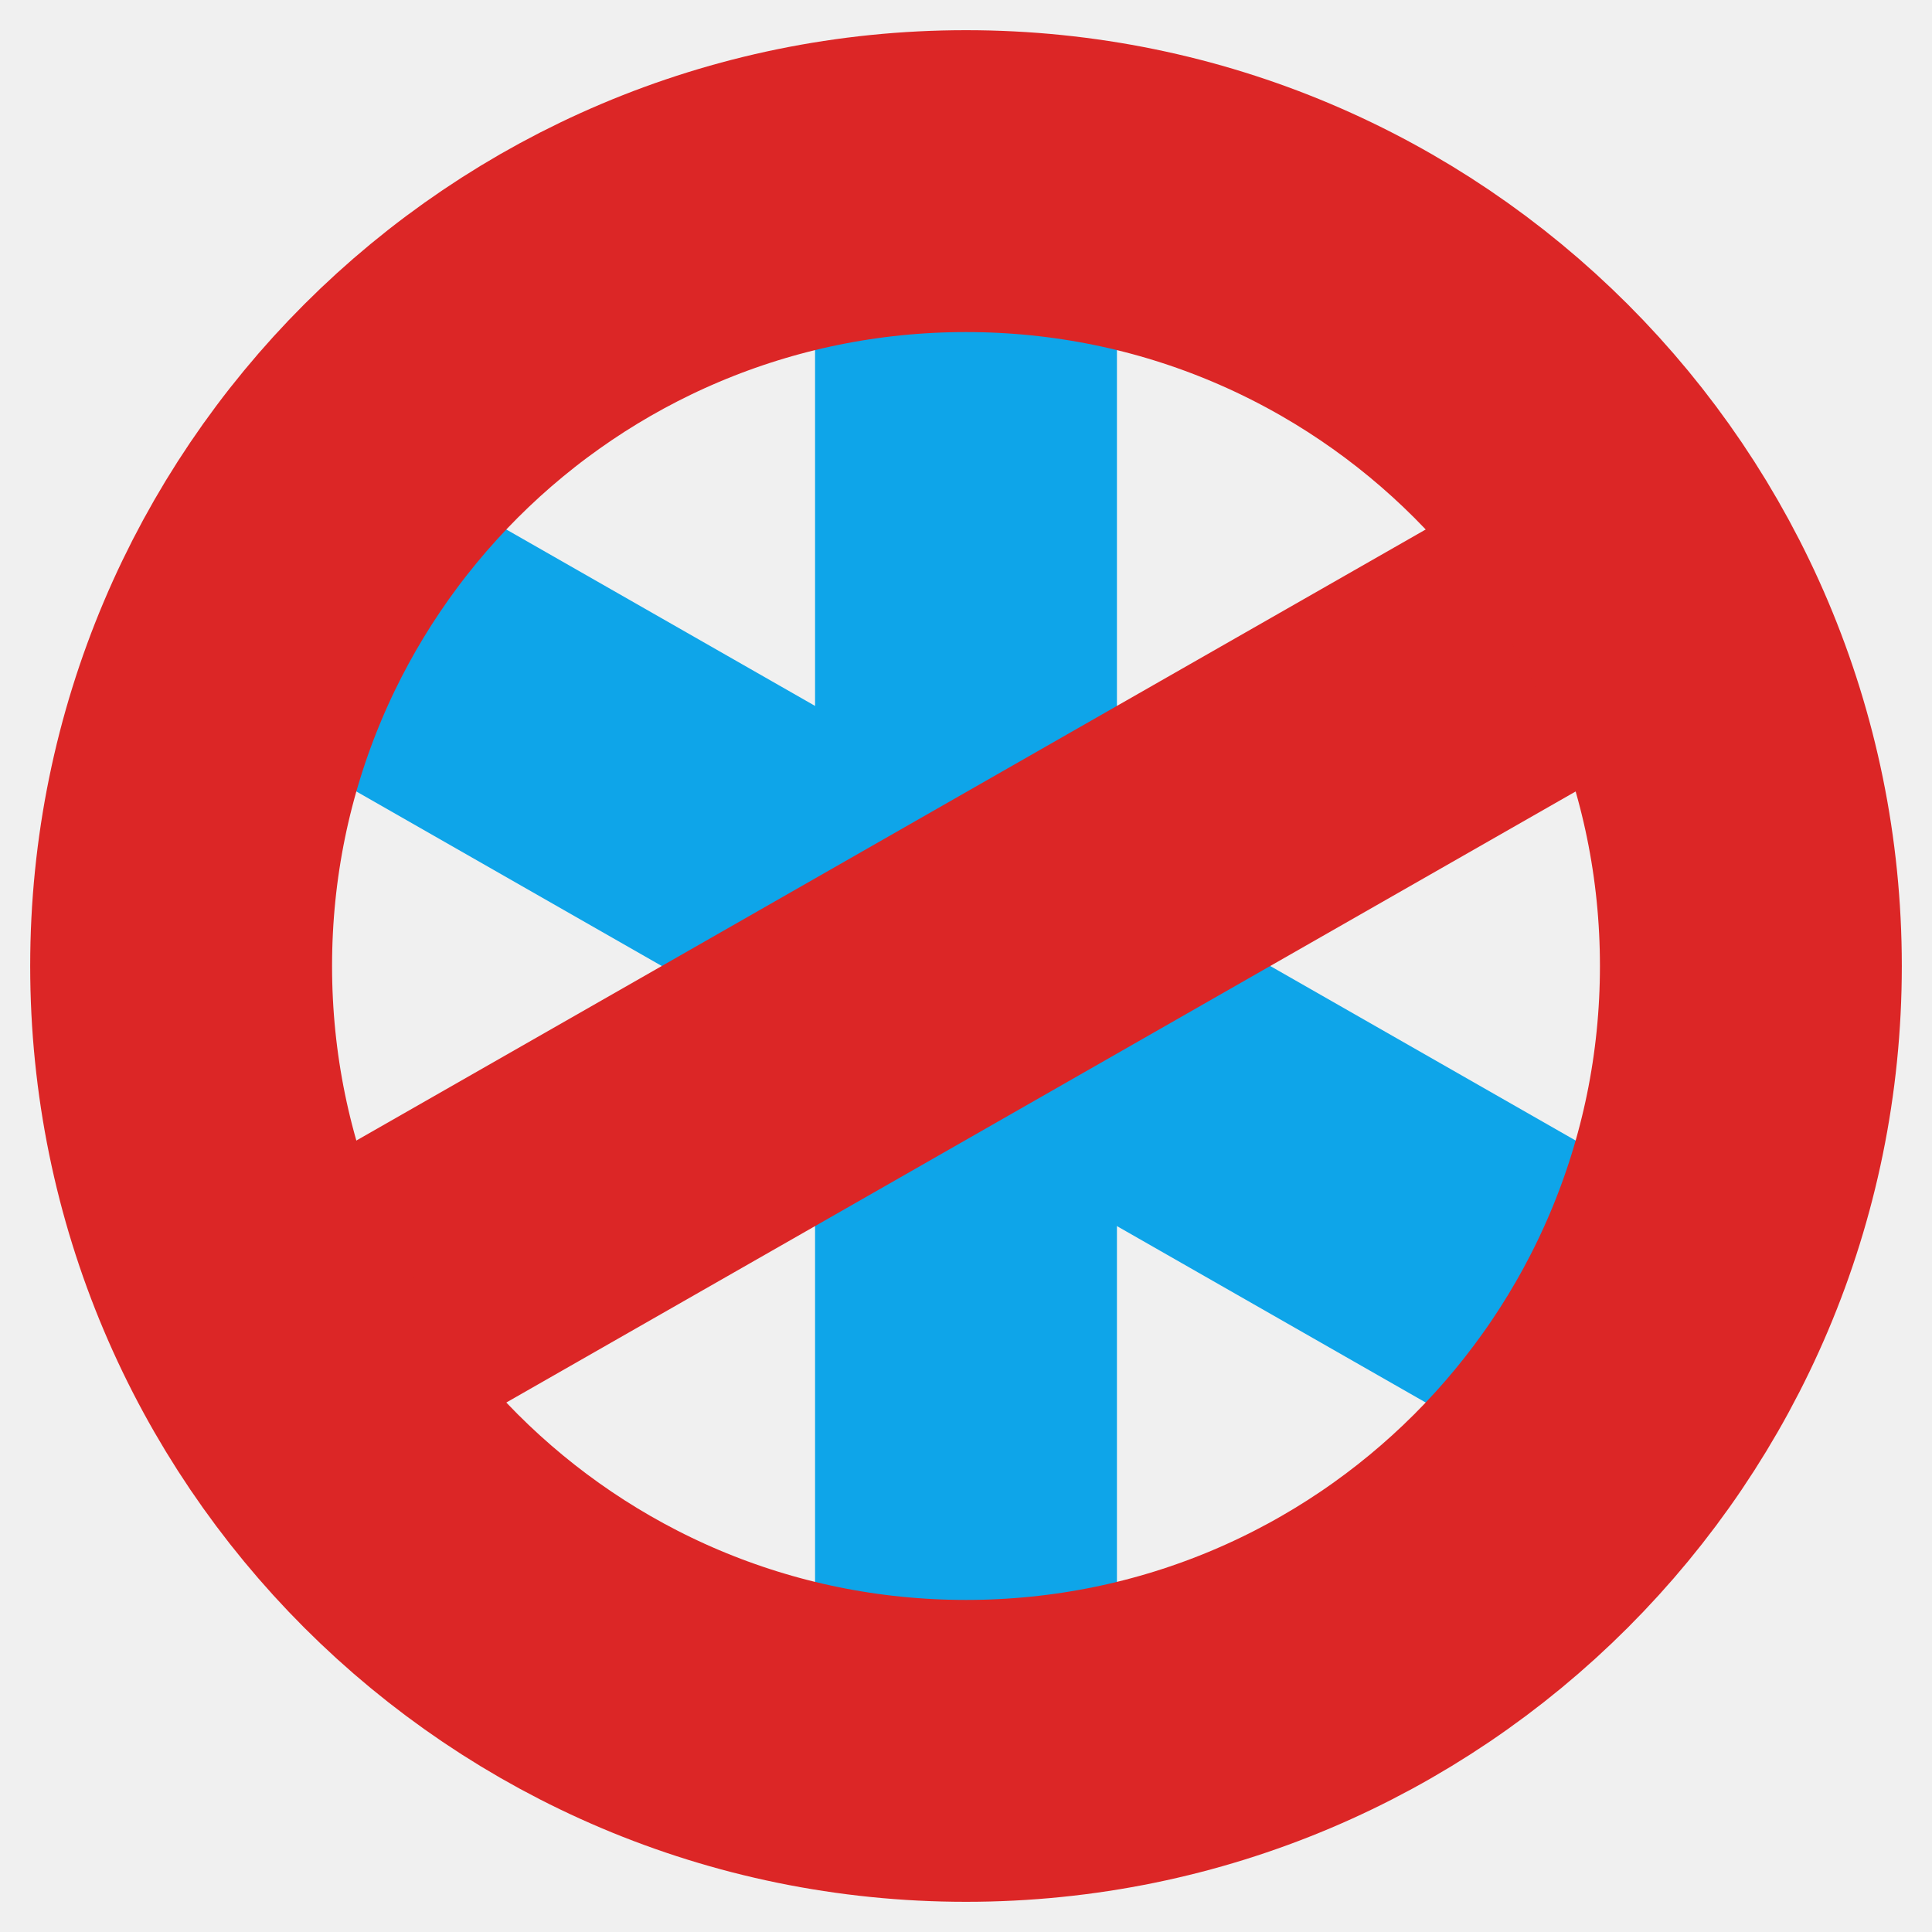
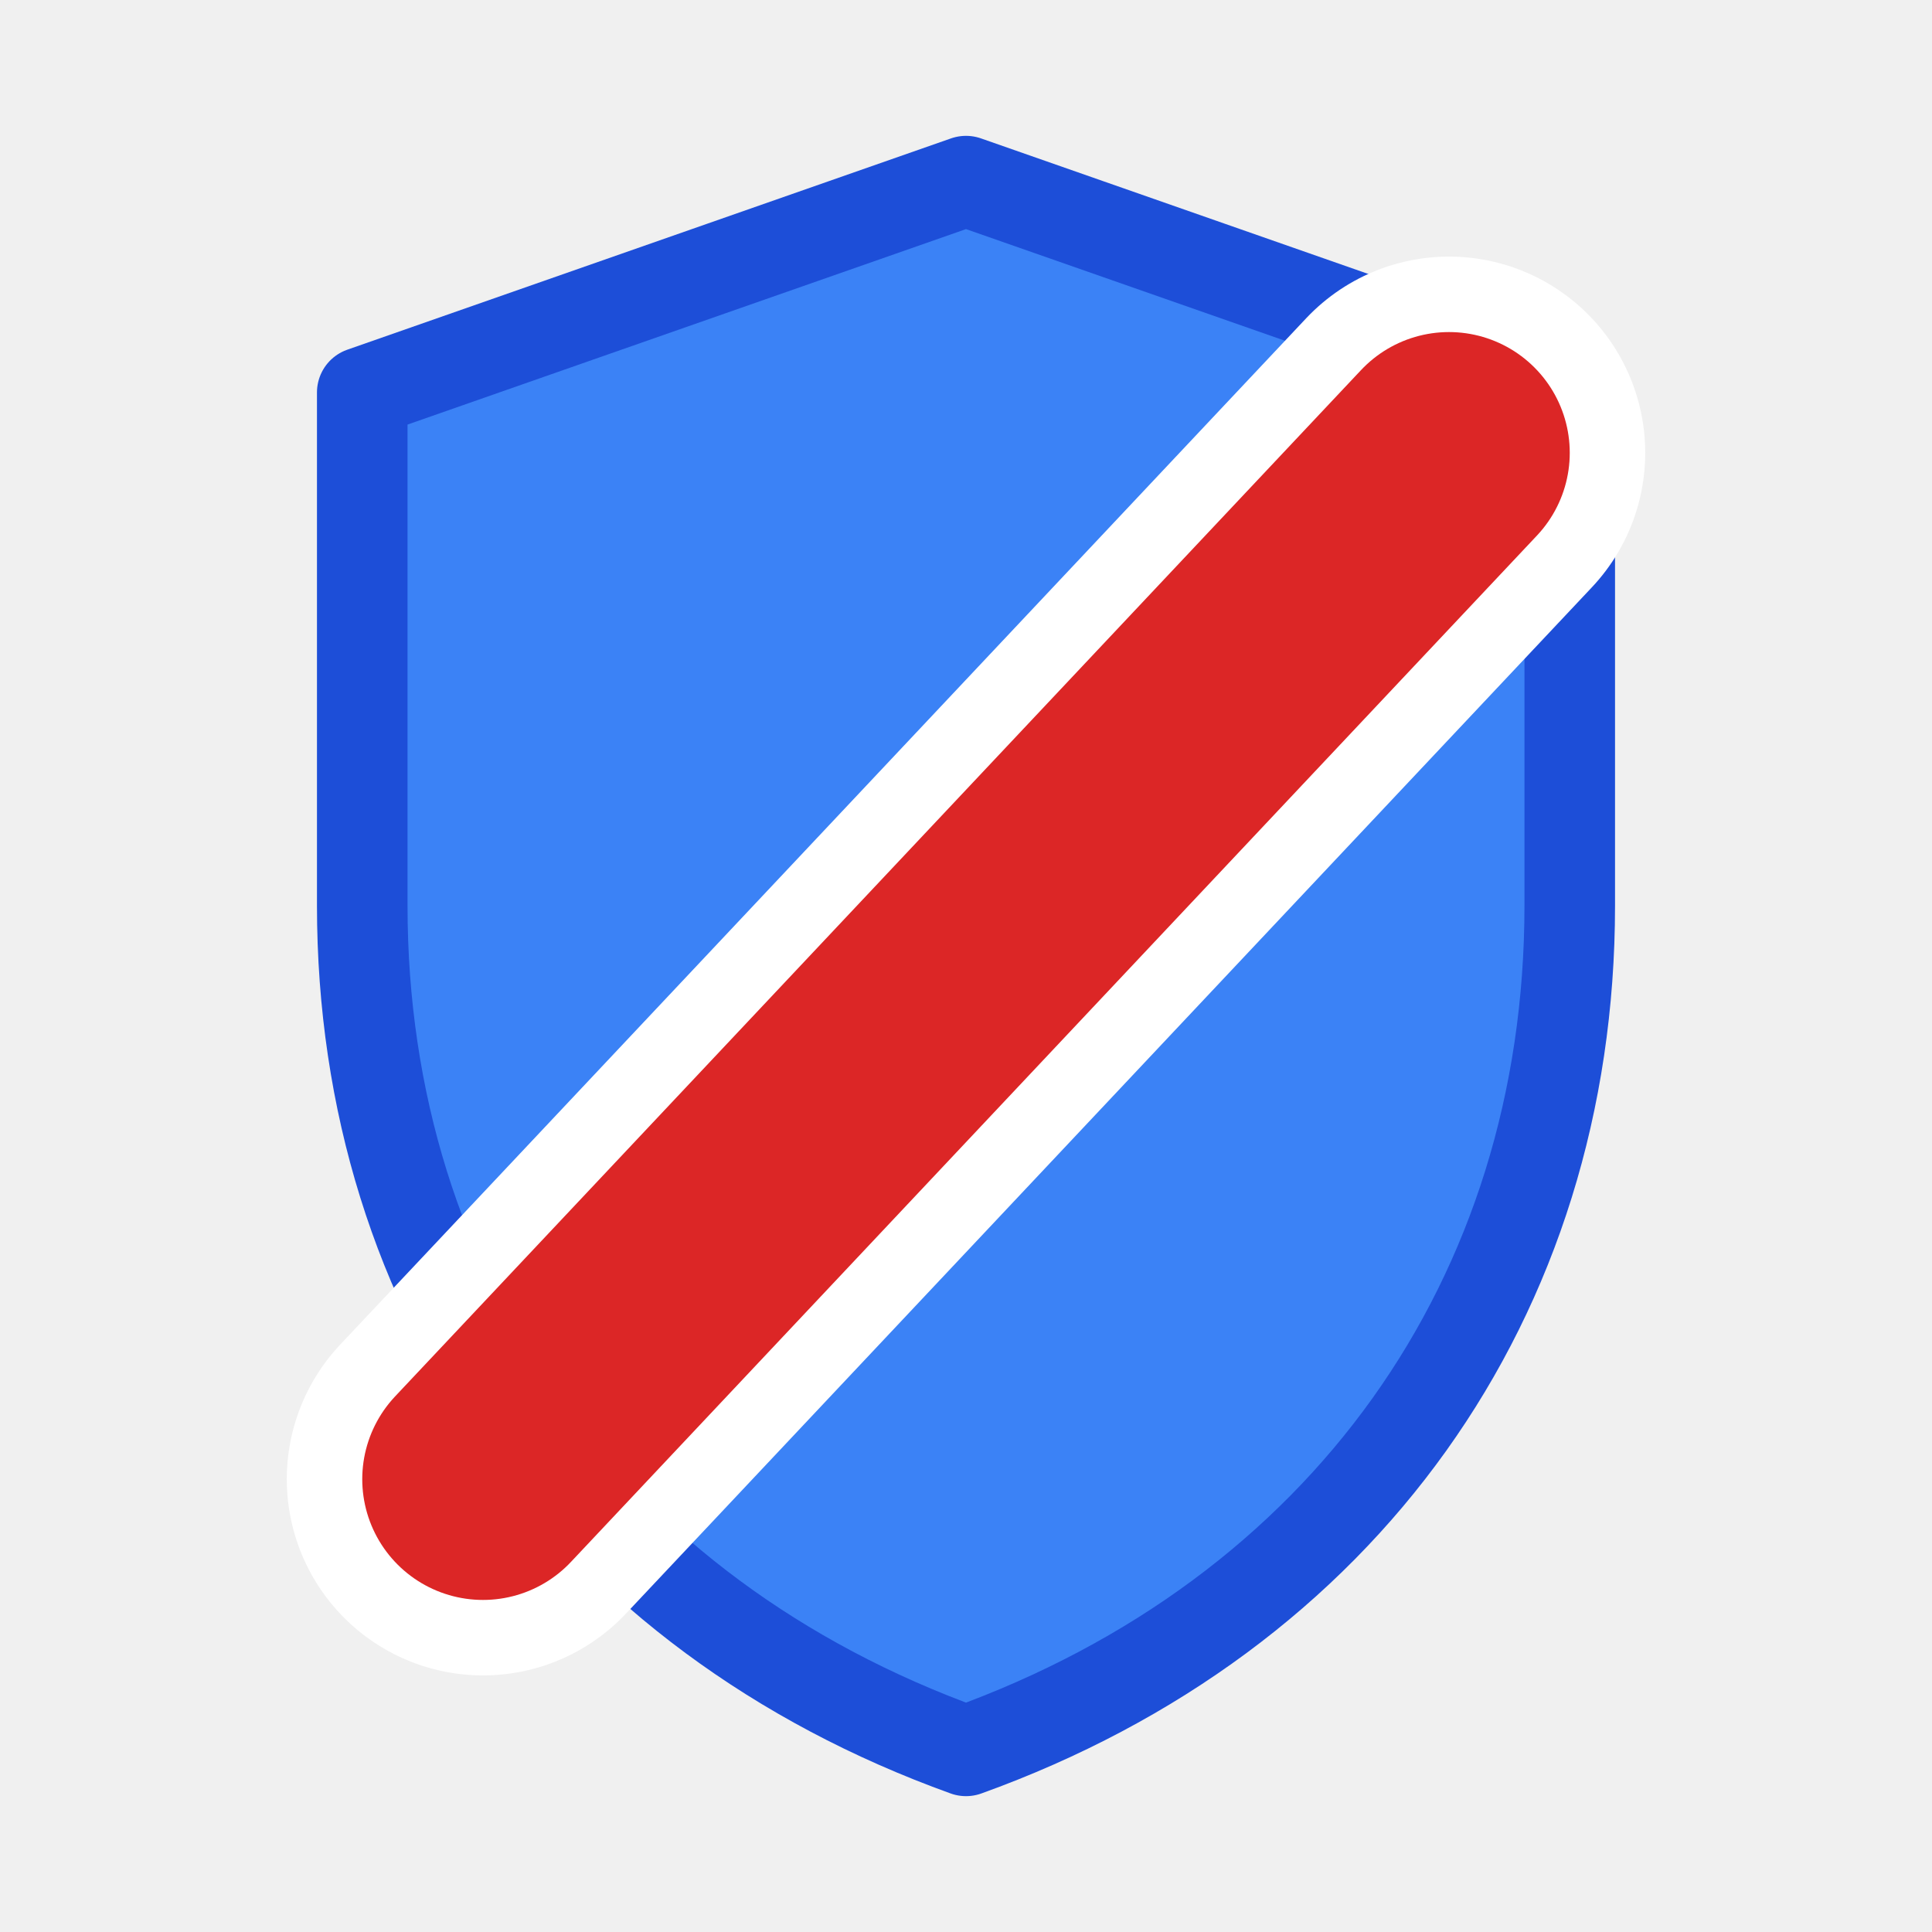
- <svg xmlns="http://www.w3.org/2000/svg" viewBox="0 0 128 128" role="img" aria-label="Regex URL Blocker icon">
-   <g stroke-linecap="round" stroke-width="20">
-     <path d="M64 16v96" stroke="#0ea5e9" />
-     <path d="M22 40l84 48" stroke="#0ea5e9" />
-     <path d="M106 40 22 88" stroke="#dc2626" />
-   </g>
-   <g fill="none" stroke="#dc2626" stroke-width="20">
-     <circle cx="64" cy="64" r="52" />
-   </g>
+ <svg xmlns="http://www.w3.org/2000/svg" viewBox="0 0 128 128" role="img" aria-label="URL Guard icon">
+   <path d="M64 12 104 26v34c0 26-15 47-40 56-25-9-40-30-40-56V26z" fill="#3b82f6" stroke="#1d4ed8" stroke-linejoin="round" stroke-width="6" />
+   <path d="M96 30 32 98" fill="none" stroke="#ffffff" stroke-linecap="round" stroke-width="26" />
+   <path d="M96 30 32 98" fill="none" stroke="#dc2626" stroke-linecap="round" stroke-width="16" />
</svg>
